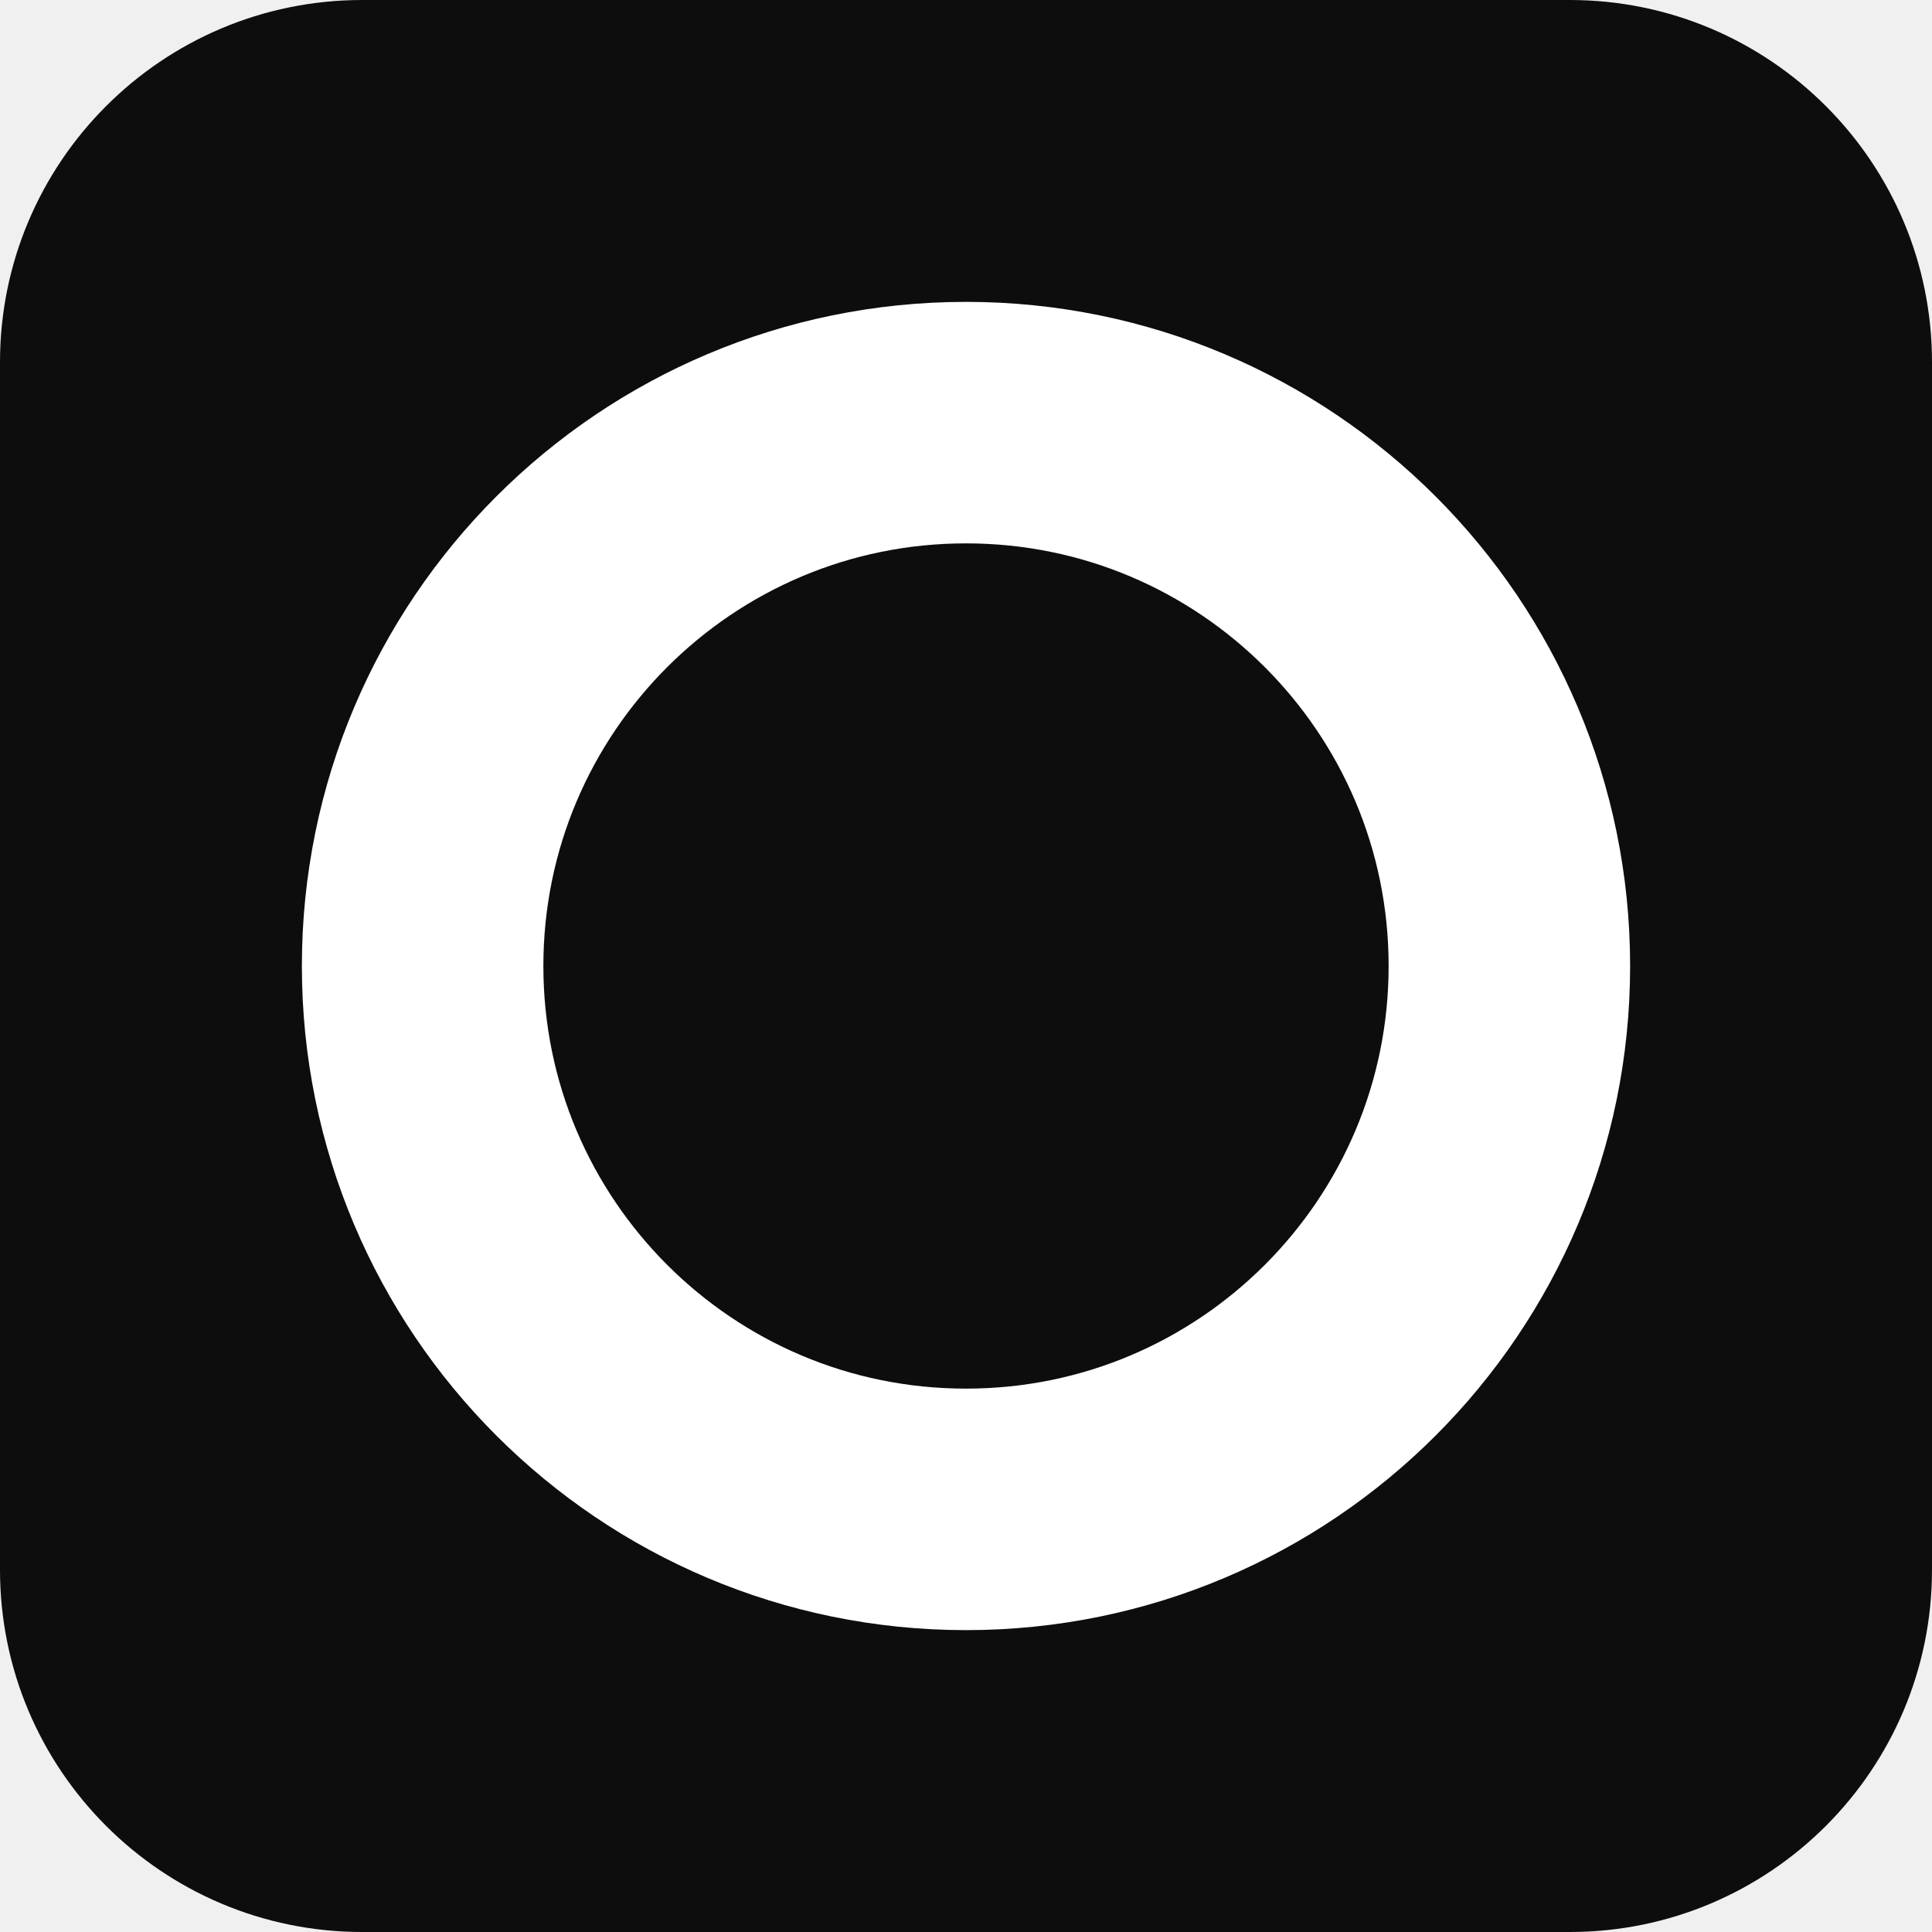
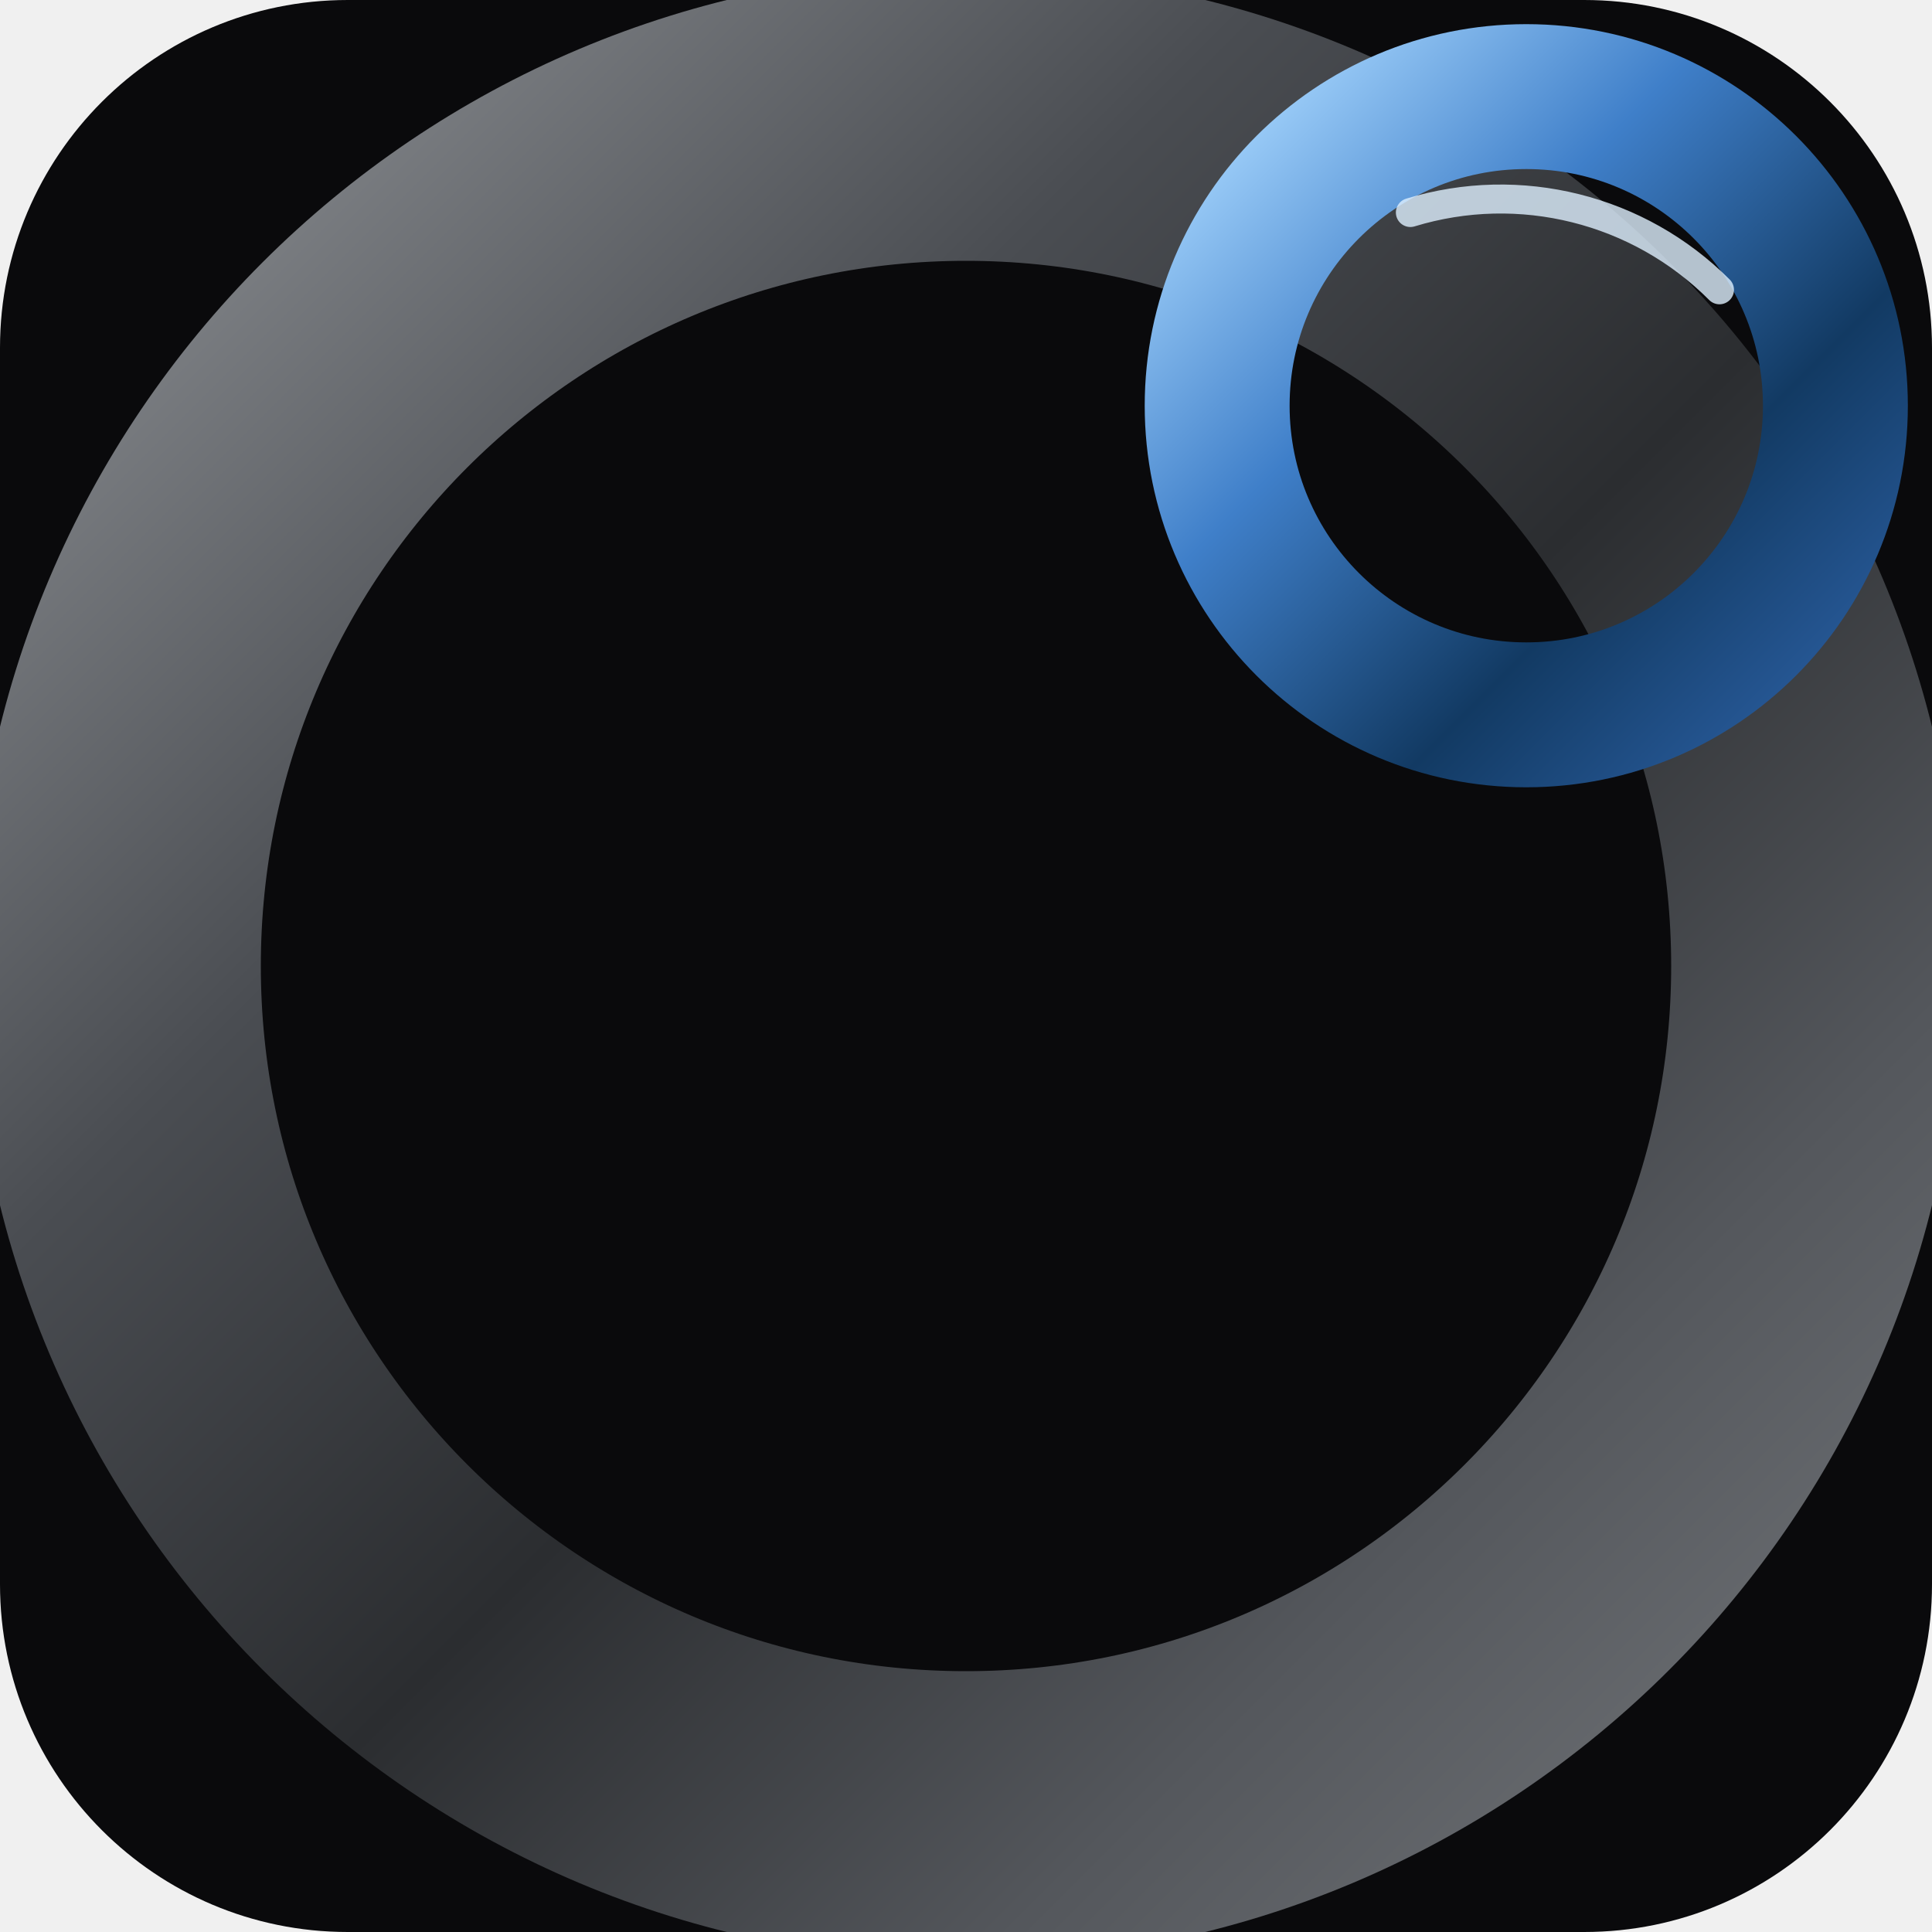
- <svg xmlns="http://www.w3.org/2000/svg" viewBox="0 0 32 32">
-   <rect width="32" height="32" rx="6" fill="#0d0d0e" />
-   <circle cx="16" cy="16" r="9" fill="none" stroke="#ffffff" stroke-width="4" />
+ <svg xmlns="http://www.w3.org/2000/svg" viewBox="0 0 200 200" width="200" height="200">
+   <defs>
+     <linearGradient id="metalGrey" x1="0%" y1="0%" x2="100%" y2="100%">
+       <stop offset="0%" stop-color="#8a8d91" />
+       <stop offset="30%" stop-color="#4a4d52" />
+       <stop offset="55%" stop-color="#2b2d30" />
+       <stop offset="80%" stop-color="#54575c" />
+       <stop offset="100%" stop-color="#6e7175" />
+     </linearGradient>
+     <linearGradient id="metalBlue" x1="0%" y1="0%" x2="100%" y2="100%">
+       <stop offset="0%" stop-color="#a9d8ff" />
+       <stop offset="35%" stop-color="#3f7fc9" />
+       <stop offset="70%" stop-color="#123a63" />
+       <stop offset="100%" stop-color="#2a5d9e" />
+     </linearGradient>
+   </defs>
+   <rect width="200" height="200" rx="36" fill="#0a0a0c" />
+   <g transform="translate(100,100)">
+     <circle r="88" fill="none" stroke="url(#metalGrey)" stroke-width="30" />
+     <circle cx="58" cy="-58" r="32" fill="none" stroke="url(#metalBlue)" stroke-width="15" />
+     <path d="M 46 -78 A 32 32 0 0 1 78 -70" fill="none" stroke="#dff0ff" stroke-width="3" stroke-linecap="round" opacity="0.8" />
+   </g>
</svg>
